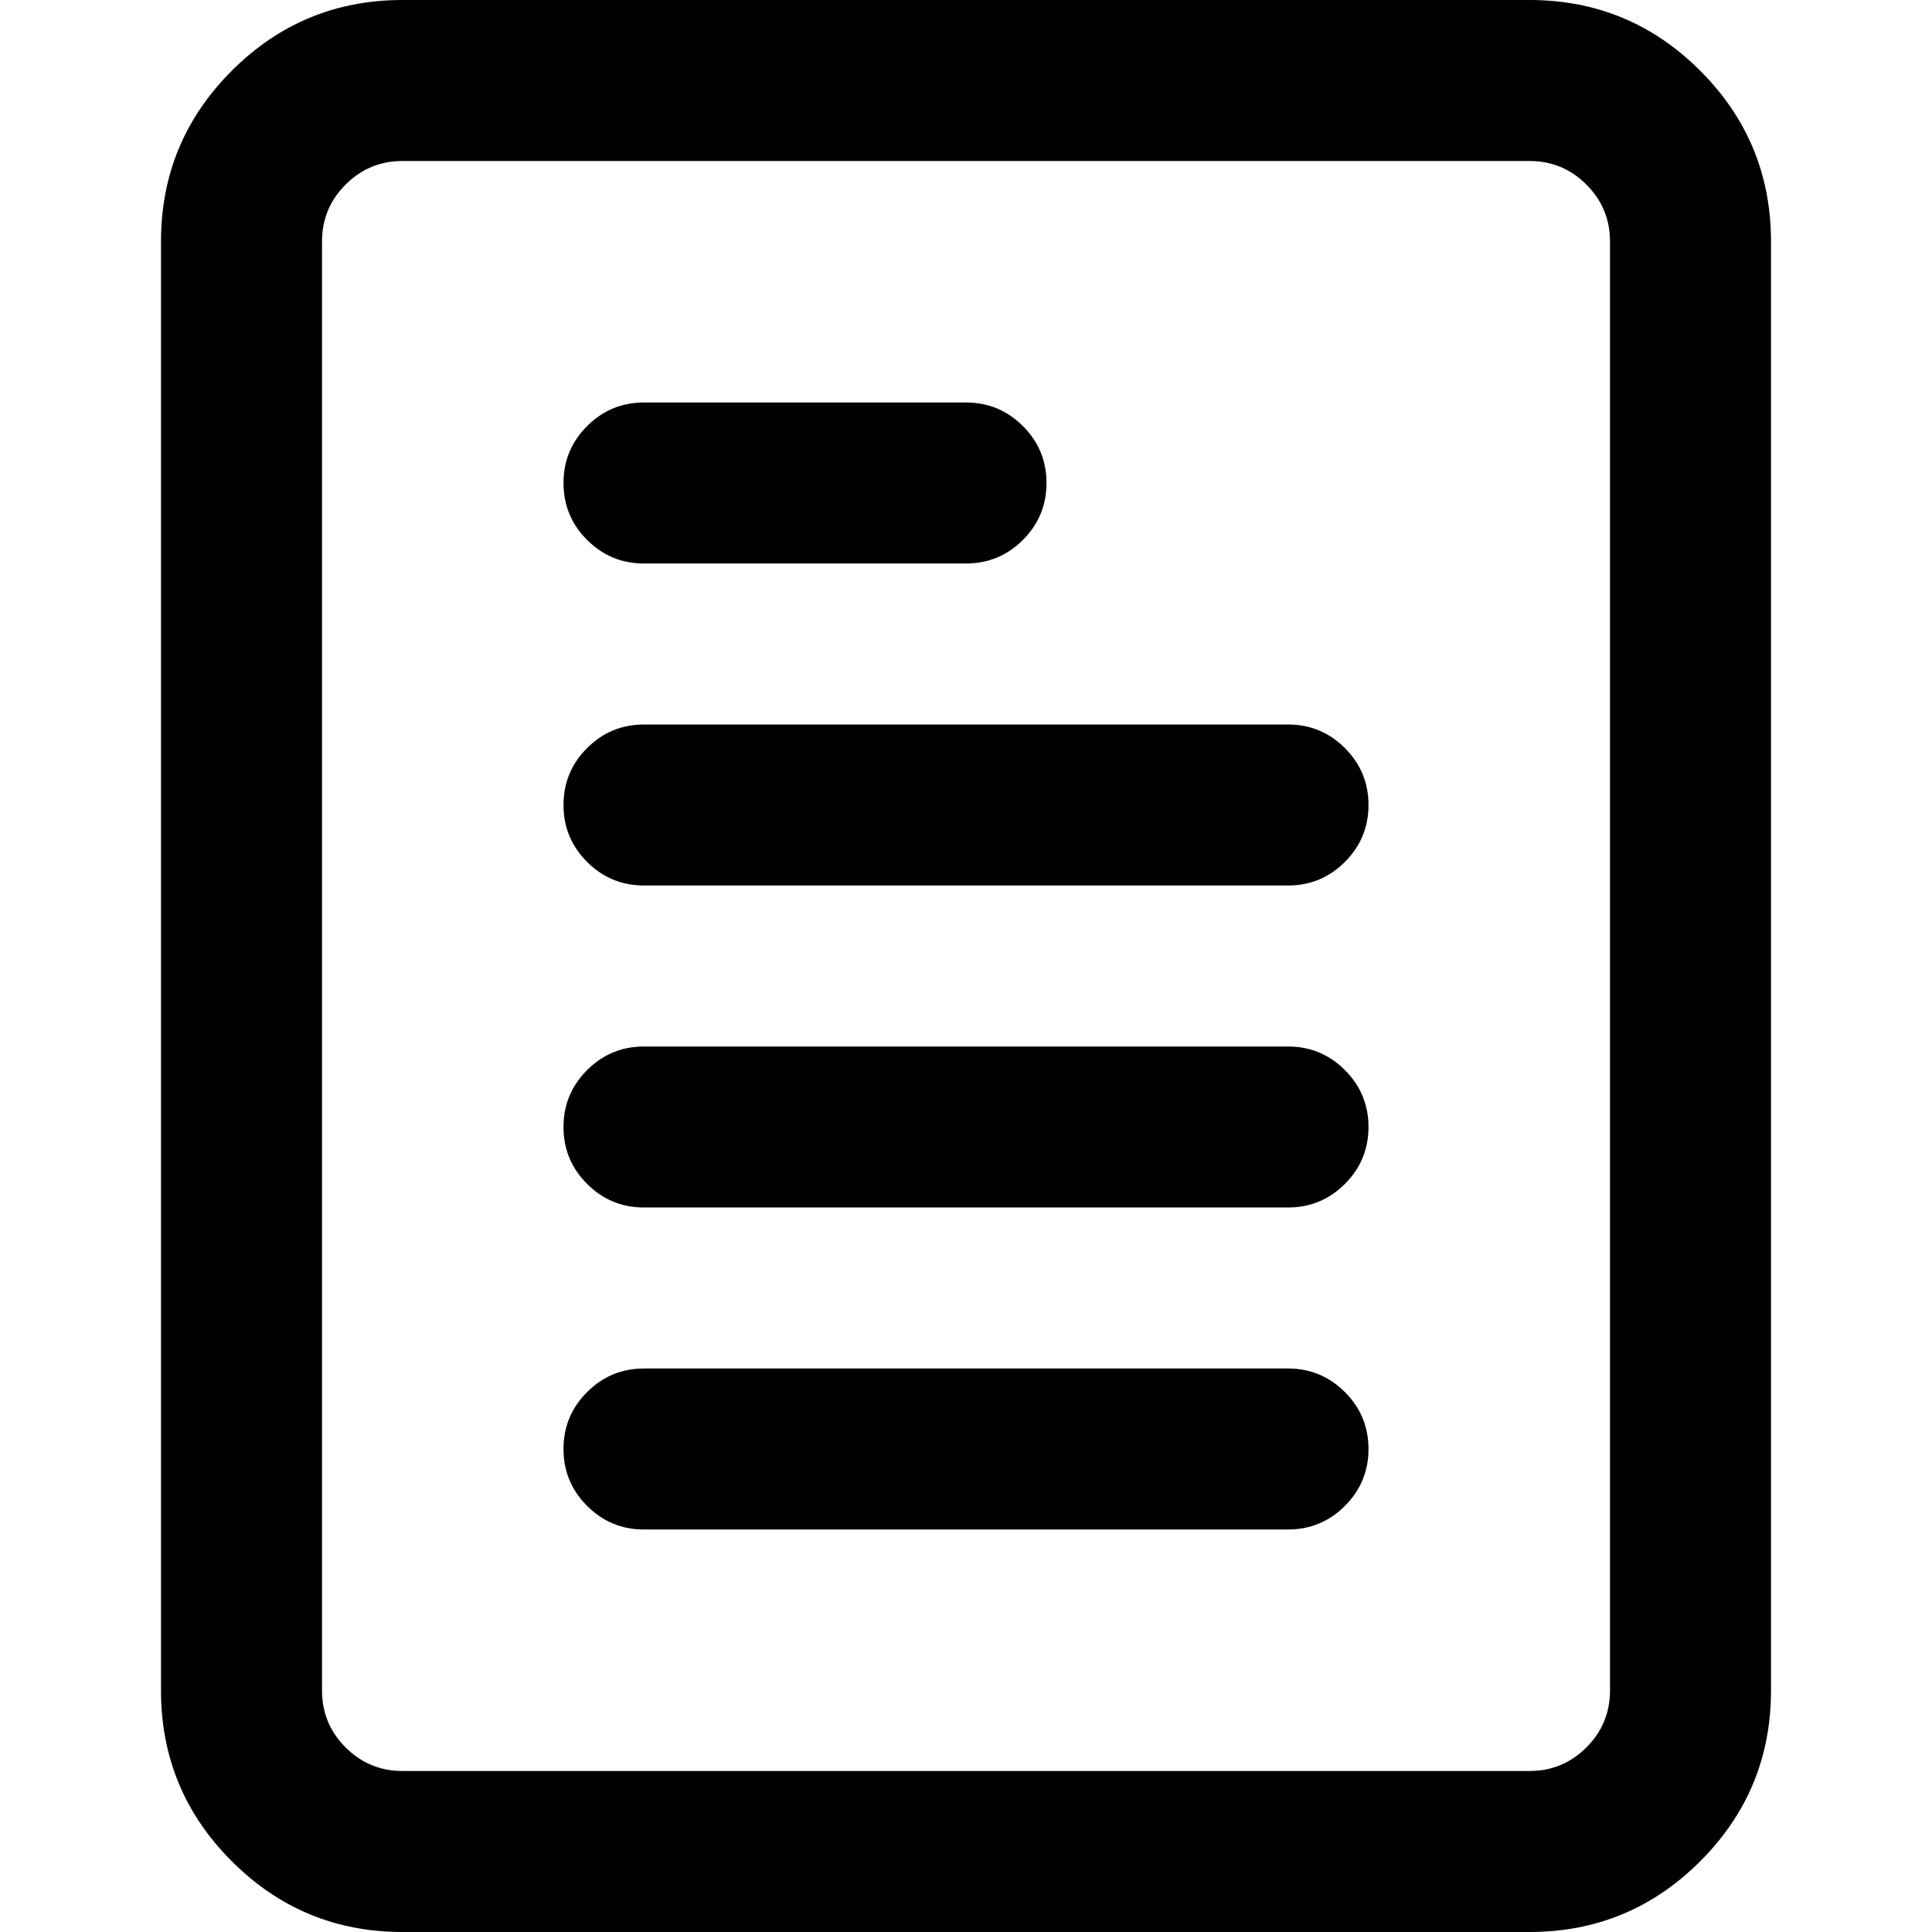
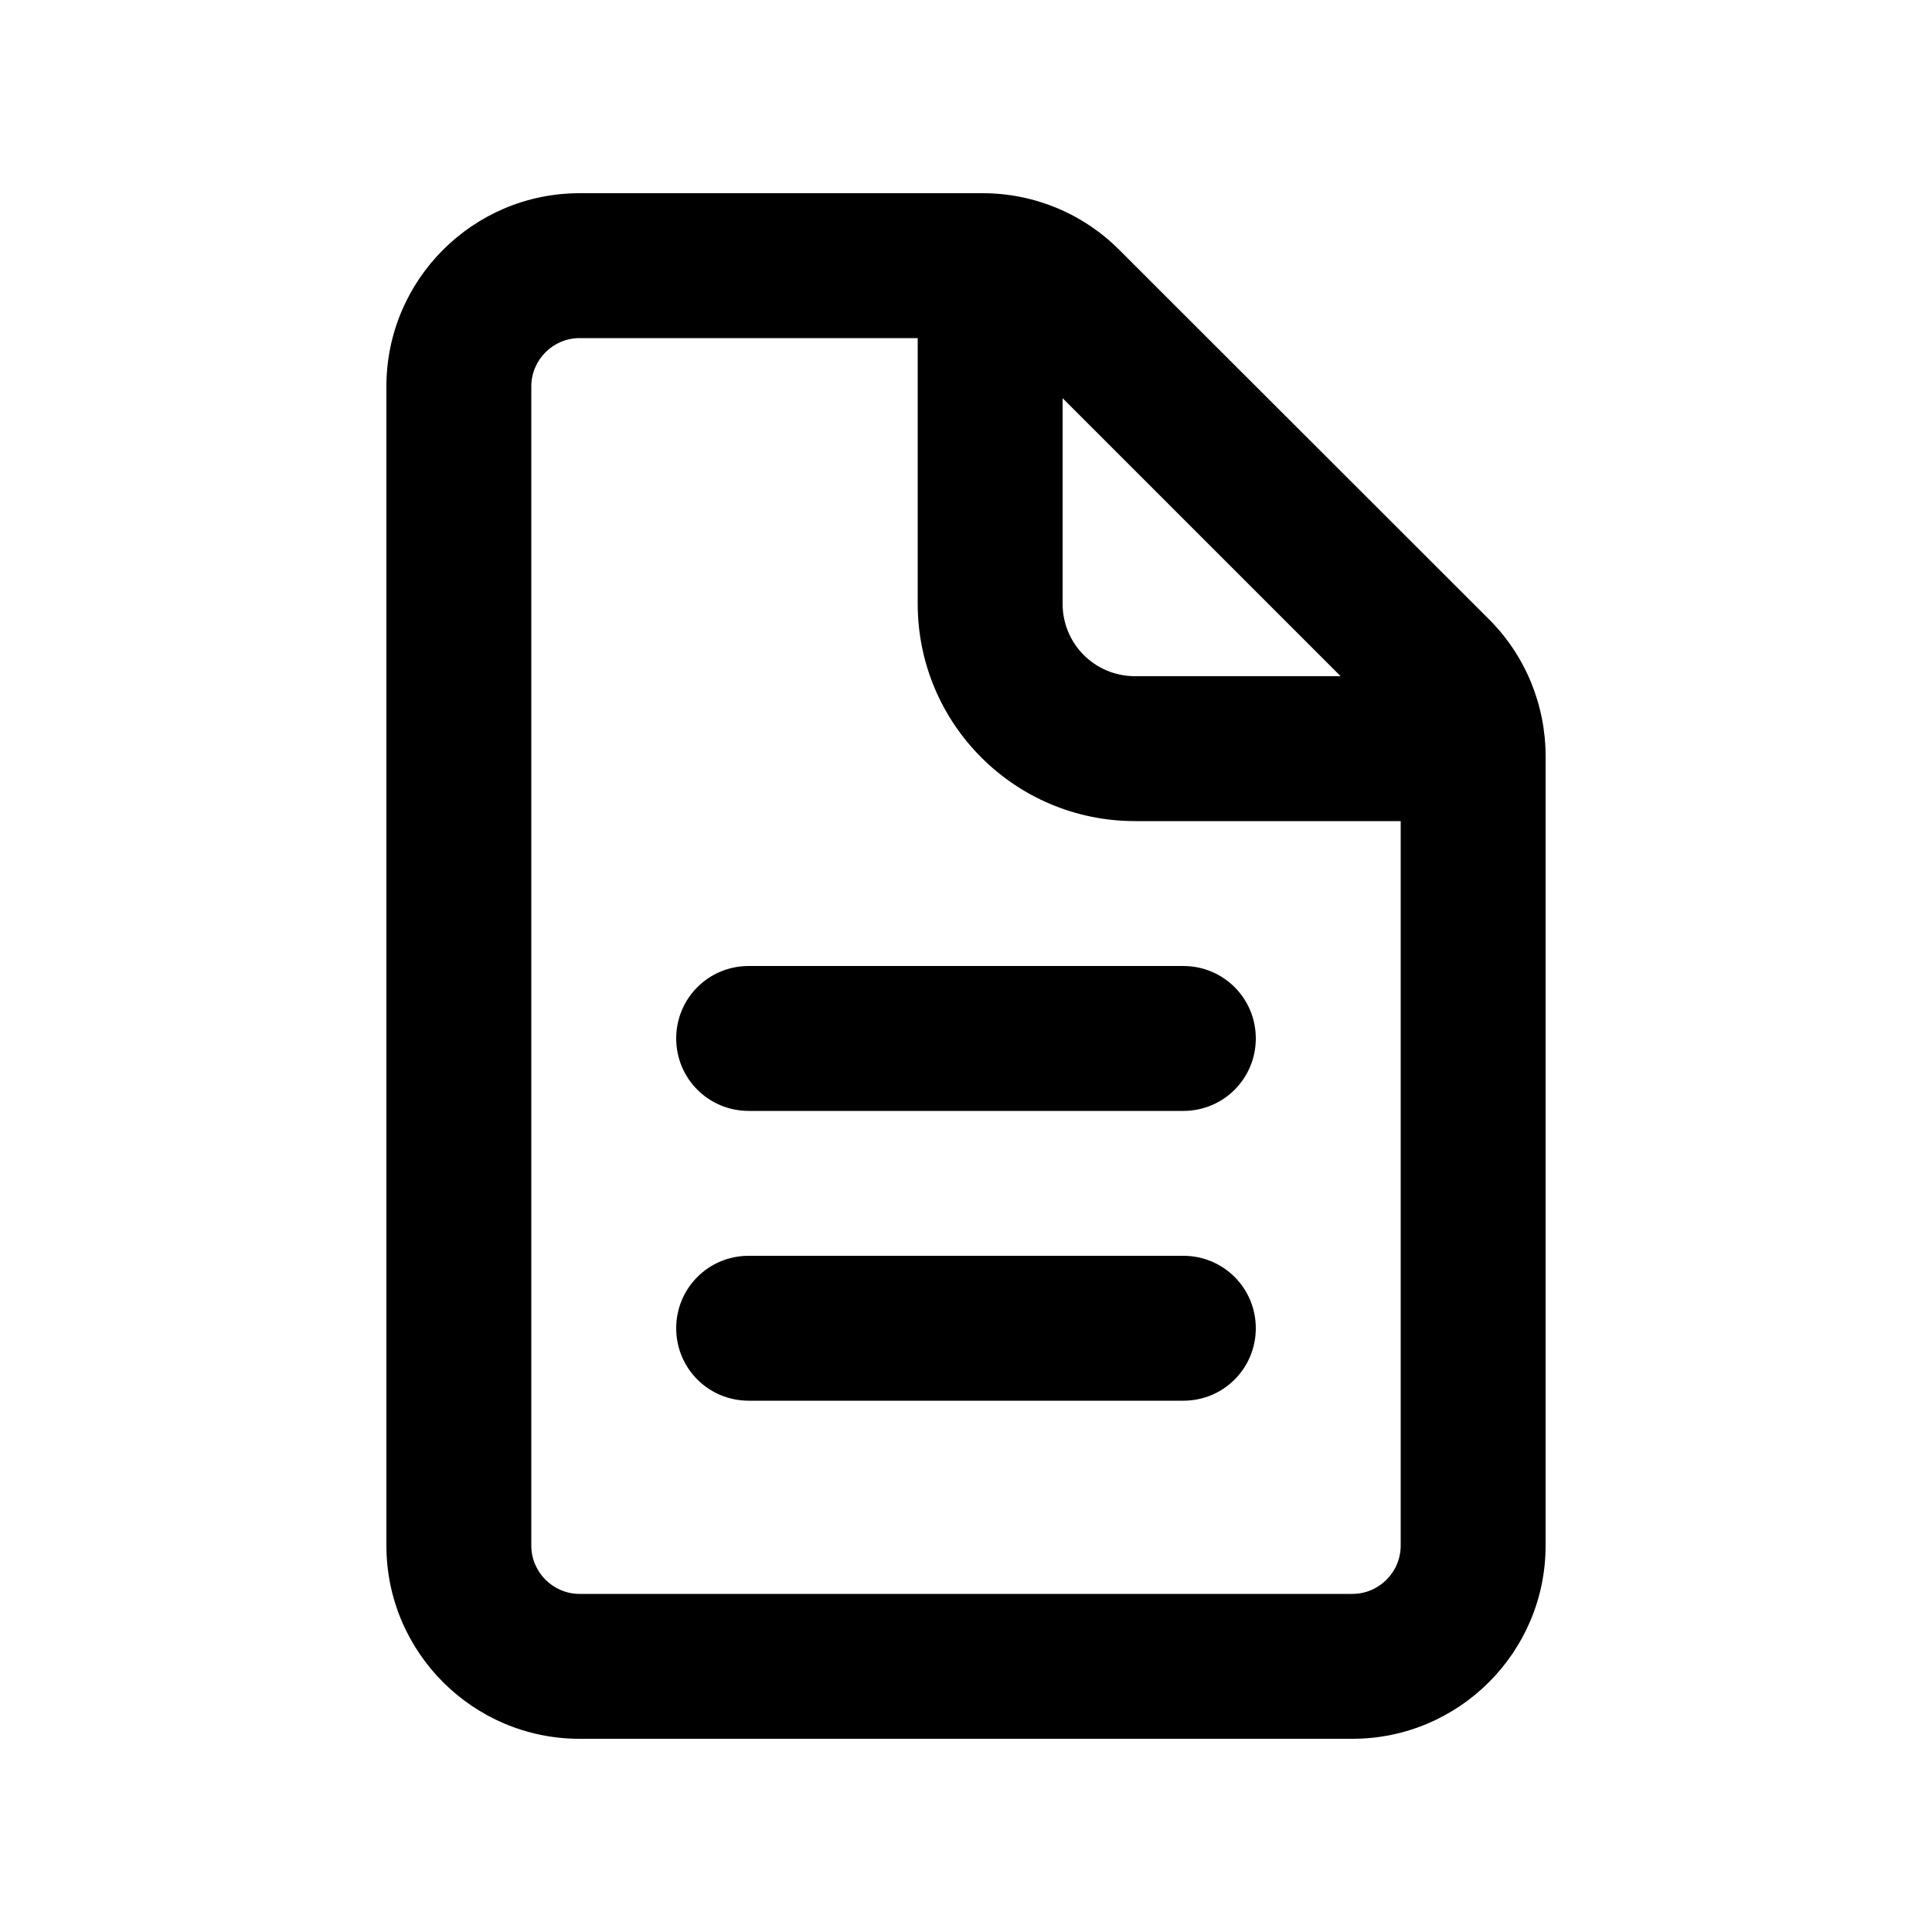
- <svg xmlns="http://www.w3.org/2000/svg" class="svg-icon" style="width: 1em; height: 1em;vertical-align: middle;fill: currentColor;overflow: hidden;" viewBox="0 0 1024 1024" version="1.1">
-   <path d="M213.333 0l597.333 0q52.992 0 90.496 37.504t37.504 90.496l0 768q0 52.992-37.504 90.496t-90.496 37.504l-597.333 0q-52.992 0-90.496-37.504t-37.504-90.496l0-768q0-52.992 37.504-90.496t90.496-37.504zM341.333 725.333l341.333 0q17.664 0 30.165 12.501t12.501 30.165-12.501 30.165-30.165 12.501l-341.333 0q-17.664 0-30.165-12.501t-12.501-30.165 12.501-30.165 30.165-12.501zM341.333 554.667l341.333 0q17.664 0 30.165 12.501t12.501 30.165-12.501 30.165-30.165 12.501l-341.333 0q-17.664 0-30.165-12.501t-12.501-30.165 12.501-30.165 30.165-12.501zM810.667 85.333l-597.333 0q-17.664 0-30.165 12.501t-12.501 30.165l0 768q0 17.664 12.501 30.165t30.165 12.501l597.333 0q17.664 0 30.165-12.501t12.501-30.165l0-768q0-17.664-12.501-30.165t-30.165-12.501zM341.333 384l341.333 0q17.664 0 30.165 12.501t12.501 30.165-12.501 30.165-30.165 12.501l-341.333 0q-17.664 0-30.165-12.501t-12.501-30.165 12.501-30.165 30.165-12.501zM341.333 213.333l170.667 0q17.664 0 30.165 12.501t12.501 30.165-12.501 30.165-30.165 12.501l-170.667 0q-17.664 0-30.165-12.501t-12.501-30.165 12.501-30.165 30.165-12.501z" />
+ <svg xmlns="http://www.w3.org/2000/svg" viewBox="0 0 640 640">
+   <path d="M192 112L304 112L304 200C304 239.8 336.2 272 376 272L464 272L464 512C464 520.8 456.8 528 448 528L192 528C183.2 528 176 520.8 176 512L176 128C176 119.2 183.2 112 192 112zM352 131.9L444.1 224L376 224C362.7 224 352 213.3 352 200L352 131.9zM192 64C156.7 64 128 92.7 128 128L128 512C128 547.3 156.7 576 192 576L448 576C483.3 576 512 547.3 512 512L512 250.5C512 233.5 505.3 217.2 493.3 205.2L370.7 82.7C358.7 70.7 342.5 64 325.5 64L192 64zM248 320C234.7 320 224 330.7 224 344C224 357.3 234.7 368 248 368L392 368C405.3 368 416 357.3 416 344C416 330.7 405.3 320 392 320L248 320zM248 416C234.7 416 224 426.7 224 440C224 453.3 234.7 464 248 464L392 464C405.3 464 416 453.3 416 440C416 426.7 405.3 416 392 416L248 416z" />
</svg>
